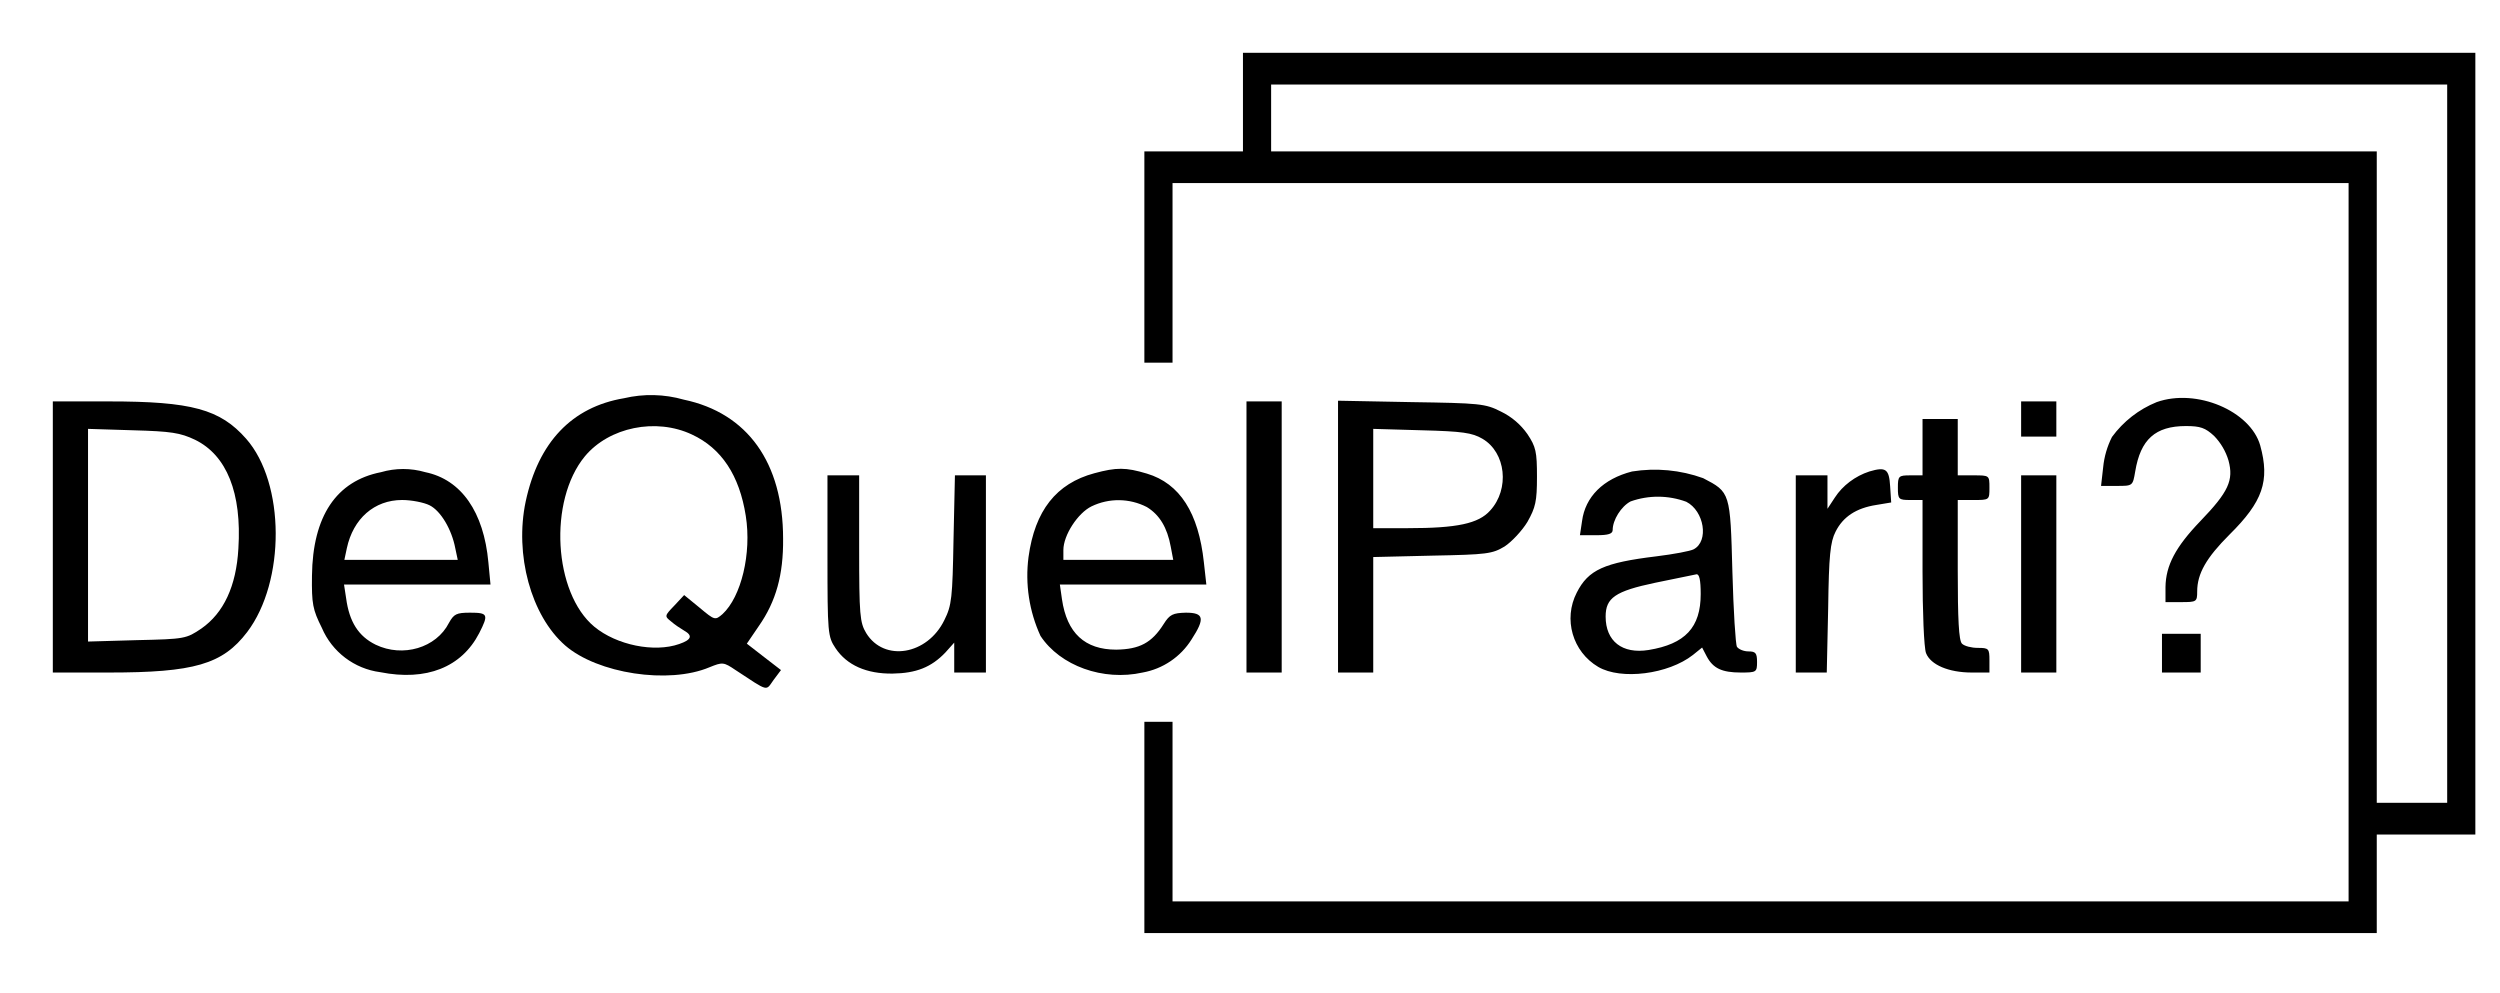
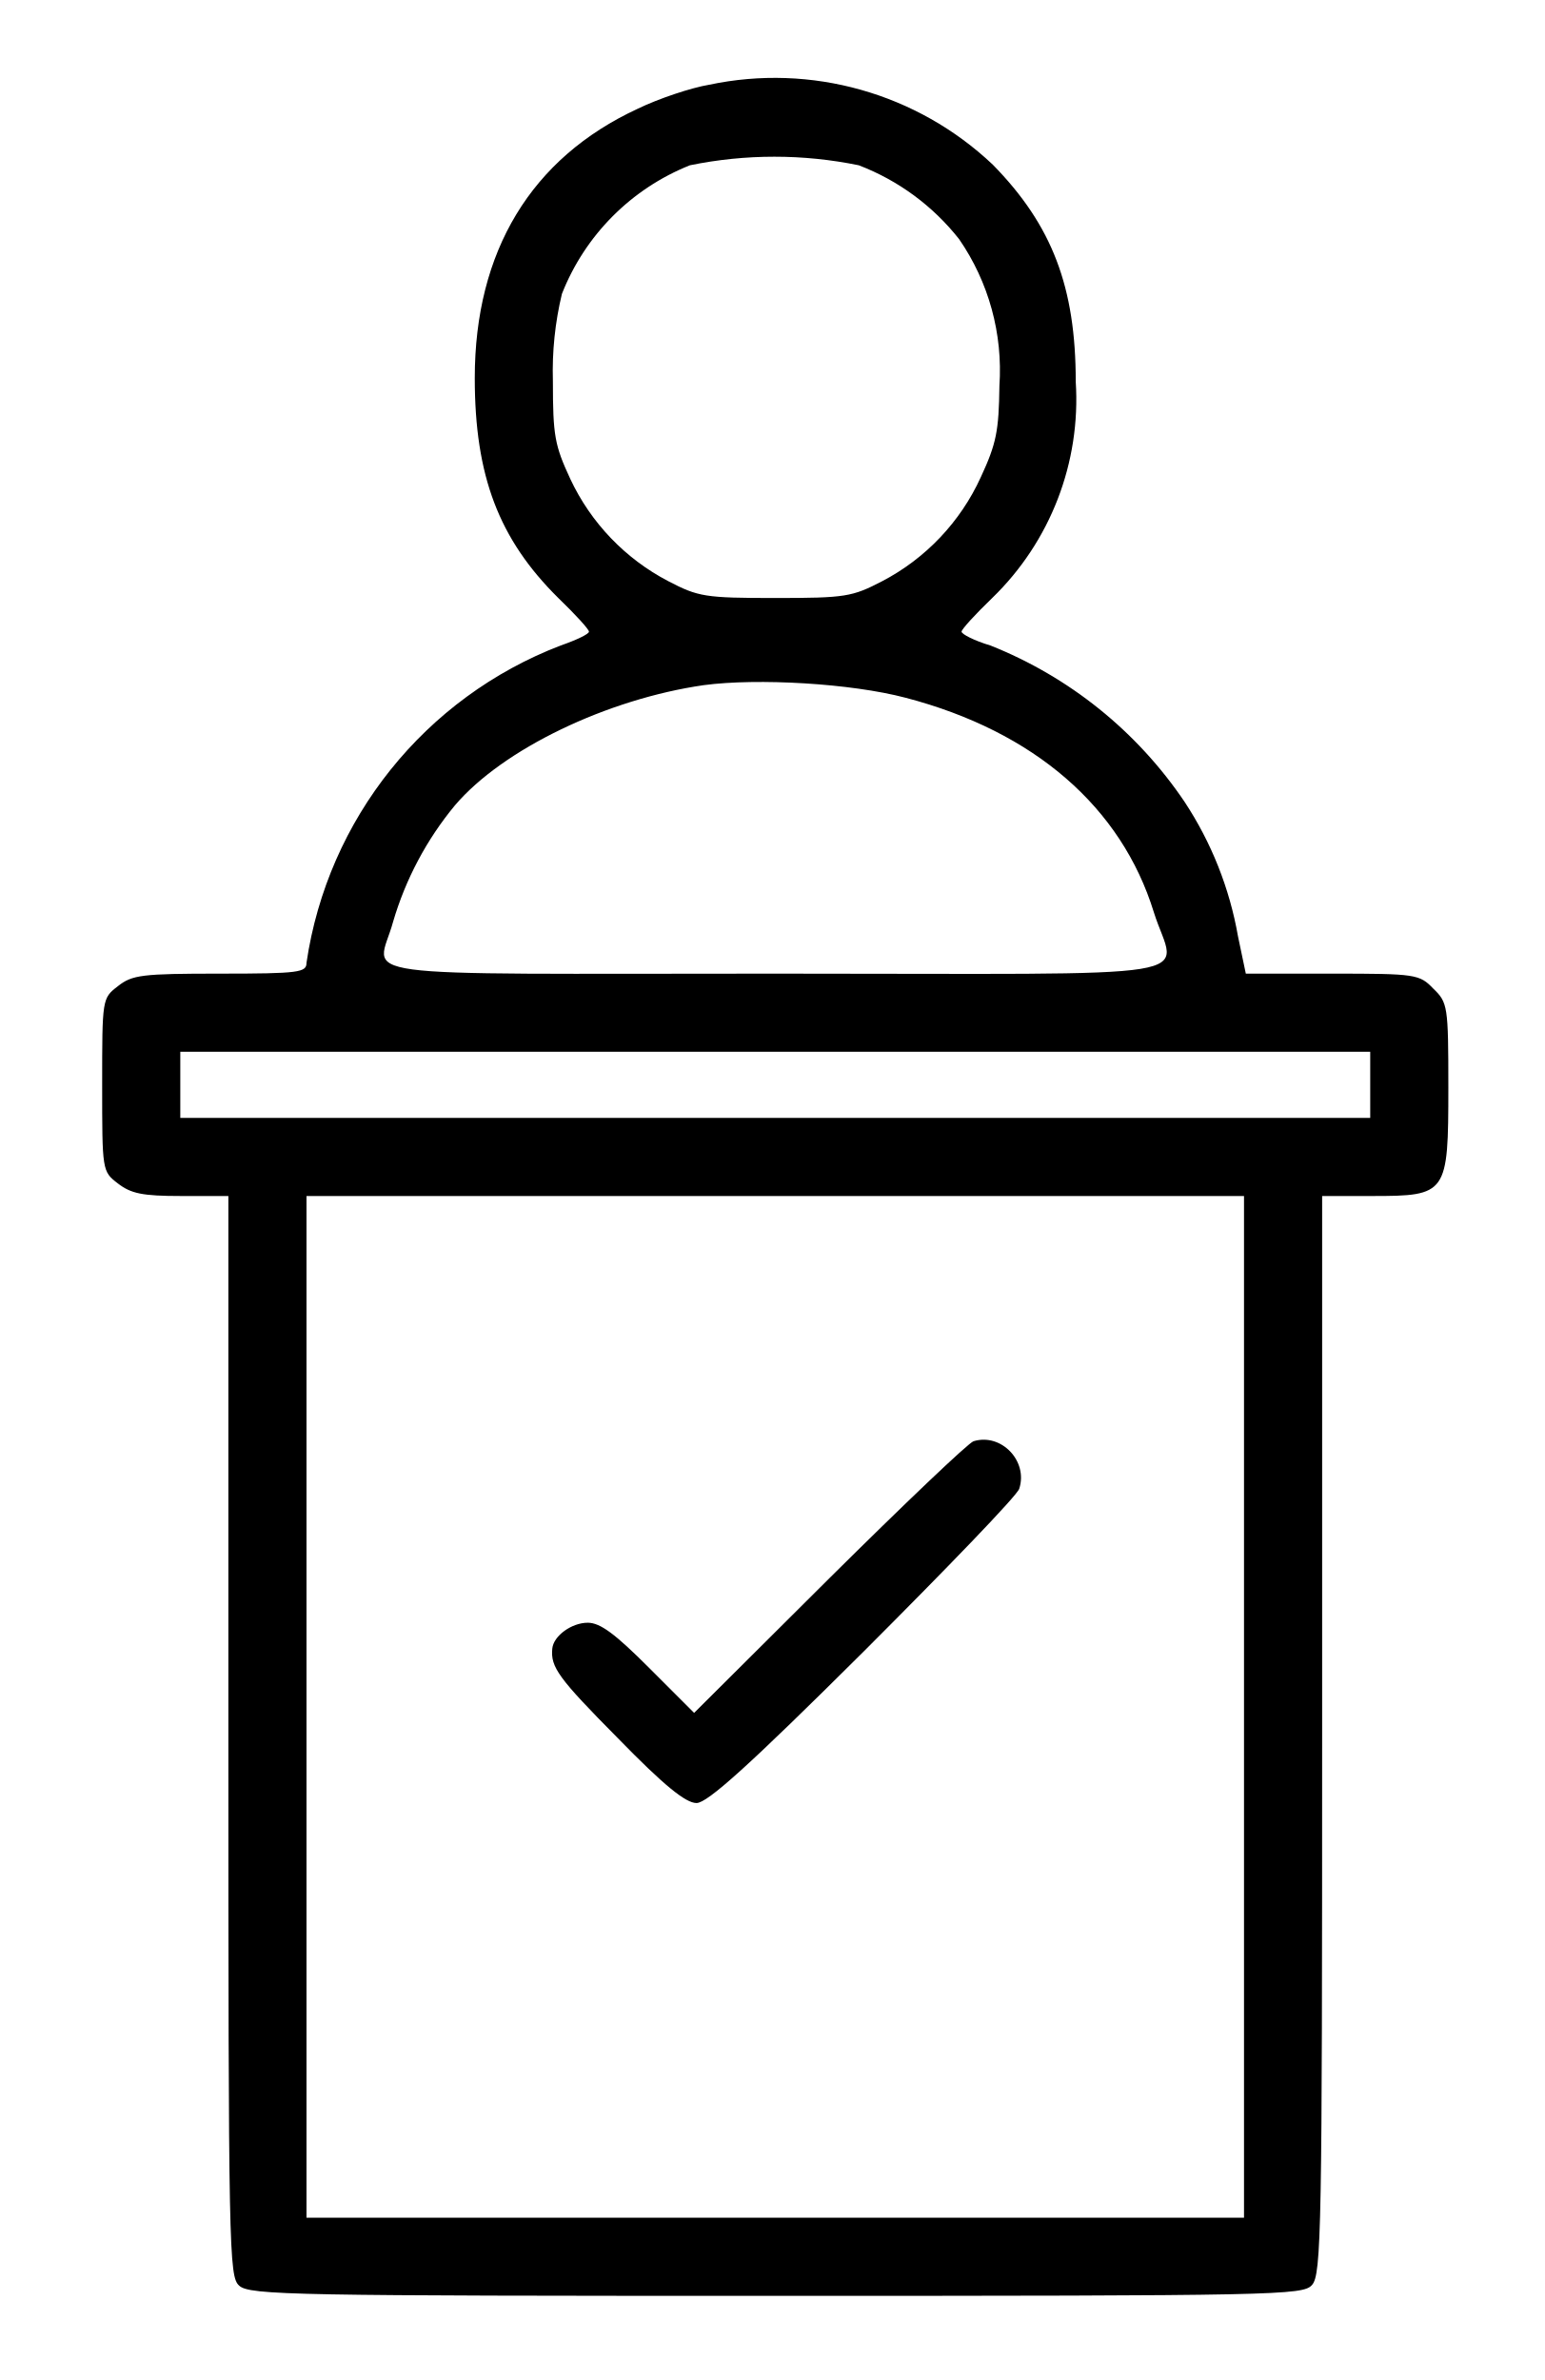
- <svg xmlns="http://www.w3.org/2000/svg" version="1.0" viewBox="0 0 710 282">
-   <path d="M353 29v14h-28v60h8V52h334v204H333v-51h-8v60h350v-28h28V15H353v14zm342 97v102h-20V43H361V24h334v102zm-517.8-12.9c-14.8 2.5-24.3 12.5-27.9 29.3-3.2 15.1 1.5 32.4 11.2 40.9 9.2 8 29.4 11.1 41 6.2 3.7-1.5 4-1.5 7.4.8 9.6 6.3 8.5 6 10.8 2.8l2.1-2.8-4.8-3.7-4.9-3.8 3.4-5c4.9-7 7-14.6 6.9-24.8 0-21.6-10.1-35.7-28.2-39.5a33.7 33.7 0 0 0-17-.4zm19.3 10.3c8.4 3.9 13.5 11.6 15.3 23.1 1.7 10.7-1.3 23-6.6 27.9-2.1 1.8-2.2 1.8-6.5-1.8l-4.4-3.6-2.8 3c-2.8 2.9-2.8 3-.9 4.5 1 .9 2.7 2 3.7 2.6 2.5 1.4 2.1 2.6-1.4 3.8-7.1 2.5-17.8.3-24.1-4.9-11.6-9.6-13.1-35.8-2.7-48.4 6.9-8.3 20.2-11 30.4-6.2z" />
-   <path d="M612.5 114.2a29.4 29.4 0 0 0-12.7 9.9 24.3 24.3 0 0 0-2.5 8.6l-.6 5.3h4.5c4.5 0 4.5 0 5.2-4.1 1.5-9.1 5.7-12.9 14.4-12.9 4.1 0 5.5.5 8 2.8a17 17 0 0 1 4.1 7c1.5 5.6 0 8.9-8 17.2-7.1 7.4-9.8 12.6-9.9 18.7v4.3h4.5c4.3 0 4.5-.1 4.5-3 0-5.1 2.6-9.6 9.2-16.2 9.4-9.3 11.5-15.2 8.7-25.3-2.8-9.8-18.1-16.3-29.4-12.3zM15 152.5V191h15.9c24.2 0 32.3-2.3 39.3-11.5 10.9-14.4 10.8-42.3-.3-54.9-7.4-8.4-15.5-10.6-39-10.6H15v38.5zm40.4-27.6c9 4.4 13.3 15.1 12.3 30.9-.6 10.7-4.2 18.3-10.5 22.7-4.3 2.9-4.7 3-18.3 3.3l-13.9.4v-60.4l12.8.4c10.8.3 13.4.7 17.6 2.7zM354 152.5V191h10v-77h-10v38.5zm26-.1V191h10v-32.8l16.8-.4c15.5-.3 17-.5 20.5-2.6 2-1.3 5-4.5 6.5-7 2.3-4.1 2.7-5.8 2.7-12.8 0-7.1-.3-8.5-2.7-12.1a19.6 19.6 0 0 0-7.5-6.4c-4.5-2.3-6.1-2.4-25.5-2.7l-20.8-.4v38.6zm41-27.8c6.7 3.9 7.8 14.3 2.2 20.4-3.3 3.7-9.4 5-23.3 5H390v-28.2l13.8.4c11.5.3 14.3.7 17.2 2.4zm153-5.6v5h10v-10h-10v5zm-28 8v8h-3.5c-3.3 0-3.5.2-3.5 3.5s.2 3.5 3.5 3.5h3.5v20.4c0 11.3.4 21.6 1 23.1 1.3 3.3 6.4 5.5 13 5.5h5v-3.5c0-3.3-.2-3.5-3.3-3.5-1.8 0-3.8-.5-4.5-1.2-.9-.9-1.2-6.9-1.2-21V142h4.5c4.5 0 4.5 0 4.5-3.5s0-3.5-4.5-3.5H556v-16h-10v8zm-437.8 7.1c-12.7 2.5-19.4 12.5-19.6 29.4-.1 8 .2 9.6 2.8 14.8a21 21 0 0 0 16.6 12.6c13.1 2.6 23.1-1.4 28.1-11.1 2.7-5.3 2.5-5.8-2.6-5.8-3.9 0-4.6.4-6 2.9-3.6 7.1-13.1 9.9-20.8 6.2-4.9-2.4-7.5-6.5-8.4-13.2l-.6-3.9h41.6l-.6-6.3c-1.3-14.3-7.7-23.5-17.9-25.6a22.5 22.5 0 0 0-12.6 0zm13.8 9.4c3.2 1.6 6.3 6.9 7.3 12.2l.7 3.3H97.8l.7-3.3c1.8-8.4 7.8-13.7 15.7-13.7 2.7 0 6.2.7 7.8 1.5zm188.8-9.1c-10.8 2.9-16.9 10.6-18.7 23.8a41 41 0 0 0 3.4 22.4c5.6 8.5 17.8 12.9 29 10.4a20.7 20.7 0 0 0 13.9-9.4c3.9-6 3.5-7.6-1.6-7.6-3.7.1-4.6.5-6.3 3.2-3.4 5.4-6.9 7.2-13.5 7.3-8.9 0-14-4.7-15.4-14.3l-.6-4.2h41.6l-.7-6.3c-1.5-14-6.8-22.4-16.2-25.2-6-1.8-8.6-1.8-14.9-.1zm14.9 9.6c3.6 2.2 5.8 5.8 6.8 11.3l.7 3.7H302v-2.8c0-4.2 4.1-10.5 8-12.4a17.6 17.6 0 0 1 15.7.2zm137.8-10.1c-8.2 2.1-13.3 7.2-14.2 14.1l-.6 4h4.7c3.4 0 4.6-.4 4.6-1.5 0-2.8 2.4-6.7 5.1-8.1a23.2 23.2 0 0 1 15.8.1c5.1 2.6 6.5 11.2 2.1 13.5-.9.5-5.7 1.4-10.6 2-14.8 1.8-19.3 3.8-22.6 10.3a16 16 0 0 0 6.1 21.1c6.5 3.8 19.9 2.1 26.9-3.4l2.6-2.1 1.3 2.5c1.8 3.4 4.3 4.6 9.7 4.6 4.4 0 4.6-.1 4.6-3 0-2.5-.4-3-2.4-3-1.4 0-2.8-.6-3.3-1.3-.4-.6-1-10.3-1.3-21.3-.6-22.6-.6-22.6-8.3-26.6a40.6 40.6 0 0 0-20.2-1.9zm19.5 34.8c0 9.5-4.4 14.2-14.8 15.9-7.5 1.2-12.2-2.5-12.2-9.5 0-5.3 2.7-7.2 14.1-9.6l11.7-2.4c.8-.1 1.2 1.6 1.2 5.6zm47.9-34.8c-4 1.3-7.6 4-9.8 7.4l-2.1 3.2V135h-9v56h8.8l.4-18.3c.2-14.9.6-18.8 2.1-21.7 2.1-4.2 5.8-6.7 11.6-7.6l4.2-.7-.3-4.6c-.3-4.9-1.2-5.6-5.9-4.2zm-295.9 24c0 22 .1 22.9 2.3 26.2 3.2 4.8 8.8 7.3 16.2 7.2 6.7-.1 11-1.8 15-6l2.5-2.8v8.5h9v-56h-8.8l-.4 18.2c-.3 16.6-.5 18.7-2.6 22.9-4.8 9.9-17.1 12-22.2 3.7-1.8-3-2-5.1-2-24.1V135h-9v22.9zm339 5.1v28h10v-56h-10v28zm40 22.5v5.5h11v-11h-11v5.5z" />
+ <svg xmlns="http://www.w3.org/2000/svg" version="1.0" viewBox="0 0 257 396">
+   <path d="M118 14.1c-3 .5-8.4 2.3-11.9 4C88.4 26.3 79 41.8 79 62.9c0 16.3 4 26.8 13.9 36.6 2.8 2.7 5.1 5.2 5.1 5.6 0 .4-2.1 1.4-4.7 2.3A67 67 0 0 0 51 160.2c0 1.6-1.2 1.8-14.4 1.8-13 0-14.6.2-17 2.1-2.6 2-2.6 2.1-2.6 16.4 0 14.3 0 14.4 2.6 16.4 2.2 1.7 4.1 2.1 10.5 2.1H38v89.8c0 85.8.1 90 1.8 91.5 1.7 1.6 9.3 1.7 89.4 1.7 83.5 0 87.6-.1 89.1-1.8 1.6-1.7 1.7-9.5 1.7-91.5V199h8.3c12.5 0 12.7-.3 12.7-18.1 0-13.5-.1-14.1-2.5-16.4-2.3-2.4-2.9-2.5-16.8-2.5h-14.4l-1.3-6.2a59.2 59.2 0 0 0-8.9-22.4 70.3 70.3 0 0 0-32.3-26c-2.7-.8-4.8-1.9-4.8-2.3 0-.4 2.3-2.9 5.1-5.6a46 46 0 0 0 13.9-36c0-15.7-3.9-26-13.8-36.1A52.8 52.8 0 0 0 118 14.1zm24.9 13.4a39 39 0 0 1 16.7 12.3 38.4 38.4 0 0 1 6.7 24.4c-.1 7.5-.5 9.6-3.1 15.2a36.7 36.7 0 0 1-16.4 17.3c-5 2.6-6.1 2.8-17.8 2.8-11.7 0-12.8-.2-17.8-2.8a36.8 36.8 0 0 1-16.3-17c-2.6-5.6-2.9-7.2-2.9-16.3a55 55 0 0 1 1.5-14.5 38 38 0 0 1 21.3-21.4 70 70 0 0 1 28.1 0zm7.8 88.6c21.4 5.6 35.9 18.2 41.3 35.7 3.6 11.5 11.4 10.2-63 10.2-73.6 0-66.2 1-63.6-8.6A54.4 54.4 0 0 1 75.7 134c8-9.4 25.4-17.7 41.4-20 9-1.2 24.5-.3 33.6 2.1zm77.3 64.4v5.5H30v-11h198v5.5zM207 284v85H51V199h156v85z" />
+   <path d="M162 239.8c-.8.2-11.6 10.5-24 22.8L115.5 285l-7.5-7.5c-5.6-5.6-8.1-7.5-10.2-7.5-2.7 0-5.7 2.2-5.9 4.3-.3 3.1 1 4.9 10.9 14.9 7.7 7.9 11.3 10.8 13.1 10.8 1.8 0 8.6-6.1 27.8-25.2 13.9-13.9 25.6-26 25.9-27.1 1.5-4.6-3-9.3-7.6-7.9z" />
</svg>
